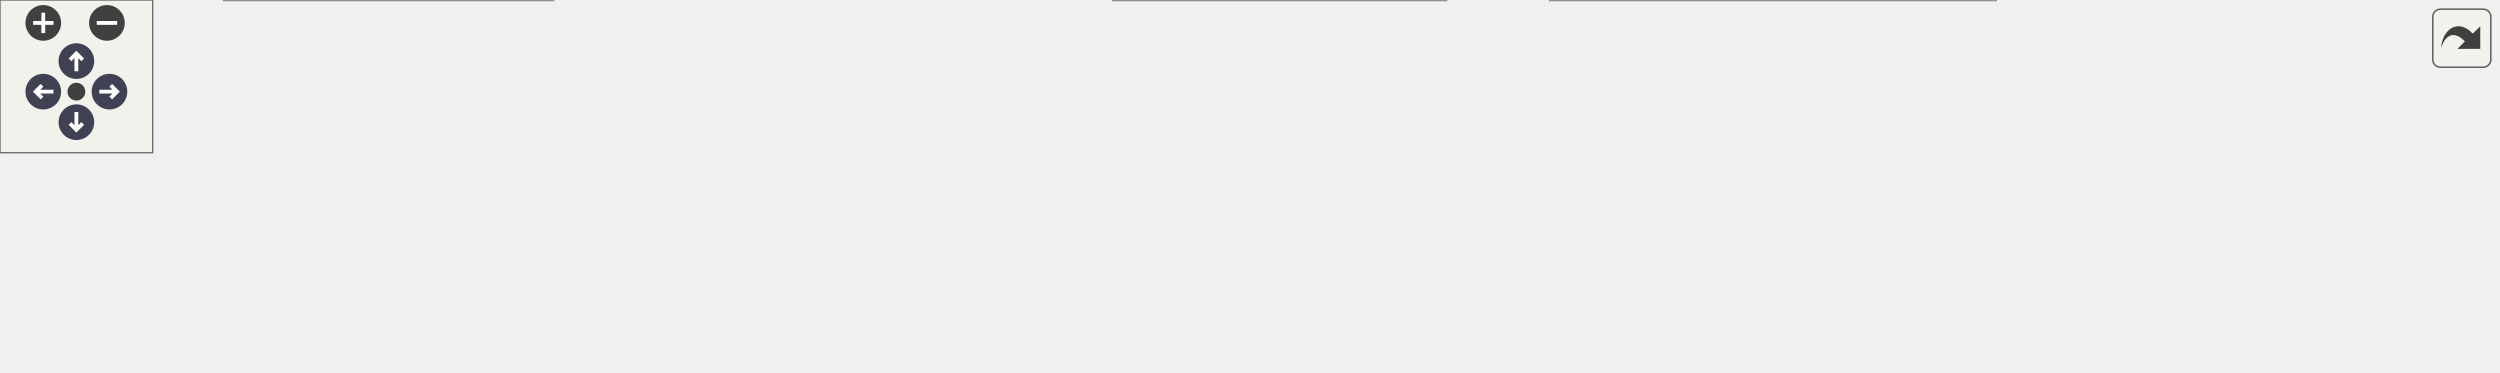
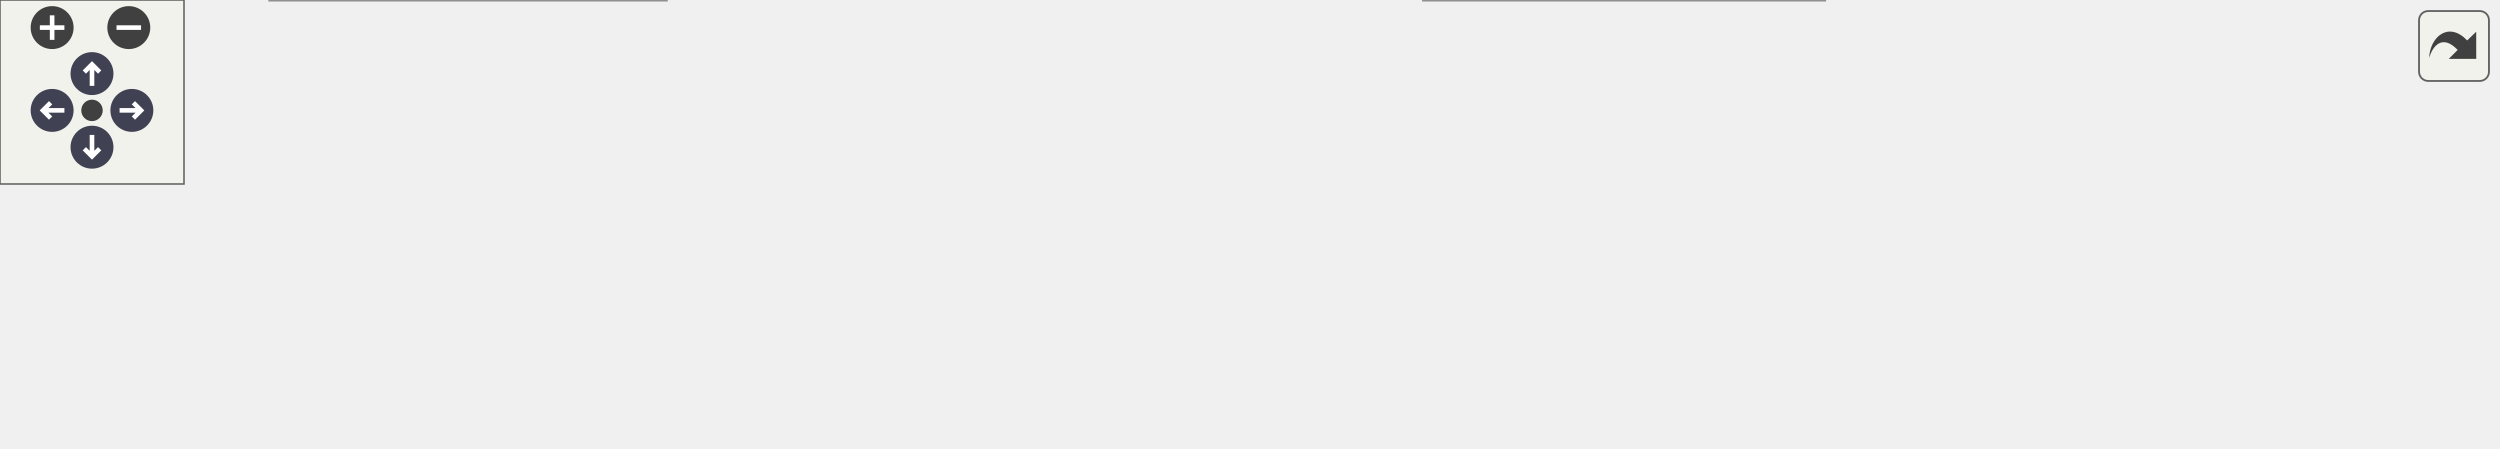
<svg xmlns="http://www.w3.org/2000/svg" xmlns:xlink="http://www.w3.org/1999/xlink" id="main" version="1.1" xml:space="preserve">
  <style type="text/css">
.node, .edge {opacity: 0.7;}
.node.selected, .edge.selected {opacity: 1;}
.edge:hover path { stroke: red; }
.edge:hover polygon { stroke: red; fill: red; }
</style>
  <defs>
    <circle id="rim" cx="0" cy="0" r="7" />
    <circle id="rim2" cx="0" cy="0" r="3.5" />
    <g id="zoomPlus">
      <use xlink:href="#rim" fill="#404040">
        <set attributeName="fill" to="#808080" begin="zoomplus.mouseover" end="zoomplus.mouseout" />
      </use>
      <path d="M-4,0h8M0,-4v8" fill="none" stroke="white" stroke-width="1.5" pointer-events="none" />
    </g>
    <g id="zoomMin">
      <use xlink:href="#rim" fill="#404040">
        <set attributeName="fill" to="#808080" begin="zoomminus.mouseover" end="zoomminus.mouseout" />
      </use>
      <path d="M-4,0h8" fill="none" stroke="white" stroke-width="1.5" pointer-events="none" />
    </g>
    <g id="arrowUp" transform="translate(30 24)">
      <use xlink:href="#rim" />
      <path pointer-events="none" fill="none" stroke="white" stroke-width="1.5" d="M0,-3.0v7 M-2.5,-0.5L0,-3.0L2.5,-0.5" />
    </g>
    <g id="arrowRight" transform="rotate(90) translate(36 -43)">
      <use xlink:href="#rim" />
      <path pointer-events="none" fill="none" stroke="white" stroke-width="1.5" d="M0,-3.0v7 M-2.5,-0.5L0,-3.0L2.5,-0.5" />
    </g>
    <g id="arrowDown" transform="rotate(180) translate(-30 -48)">
      <use xlink:href="#rim" />
      <path pointer-events="none" fill="none" stroke="white" stroke-width="1.5" d="M0,-3.0v7 M-2.5,-0.5L0,-3.0L2.5,-0.5" />
    </g>
    <g id="arrowLeft" transform="rotate(270) translate(-36 17)">
      <use xlink:href="#rim" />
      <path pointer-events="none" fill="none" stroke="white" stroke-width="1.5" d="M0,-3.0v7 M-2.5,-0.5L0,-3.0L2.5,-0.5" />
    </g>
    <g id="resetDef">
      <use xlink:href="#rim2" fill="#404040">
        <set attributeName="fill" to="#808080" begin="reset.mouseover" end="reset.mouseout" />
      </use>
    </g>
  </defs>
  <svg id="graph" class="graph">
    <g id="viewport">
      <g id="Node000001" class="node">
        <g id="a_Node000001">
          <a xlink:title="Pack primitive variable boundary slices into bc_buffers arrays for serialization.">
-             <polygon fill="#999999" stroke="#666666" points="981,-59.5 824.75,-59.5 824.75,-26 981,-26 981,-59.5" />
-             <text xml:space="preserve" text-anchor="start" x="832.75" y="-46" font-family="Helvetica,sans-Serif" font-size="10.00">m_boundary_io::s_pack</text>
-             <text xml:space="preserve" text-anchor="middle" x="902.88" y="-33.25" font-family="Helvetica,sans-Serif" font-size="10.00">_boundary_condition_buffers</text>
+             <polygon fill="#999999" stroke="#666666" points="814.25,-59.5 658,-59.5 658,-26 814.25,-26 814.25,-59.5" />
+             <text xml:space="preserve" text-anchor="start" x="666" y="-46" font-family="Helvetica,sans-Serif" font-size="10.00">m_boundary_io::s_pack</text>
+             <text xml:space="preserve" text-anchor="middle" x="736.12" y="-33.25" font-family="Helvetica,sans-Serif" font-size="10.00">_boundary_condition_buffers</text>
          </a>
        </g>
      </g>
      <g id="Node000002" class="node">
        <g id="a_Node000002">
          <a xlink:href="namespacem__boundary__io.html#a1b6a5f4b89c0cc5313f8f448ce1a9b2c" target="_top" xlink:title="Write boundary condition type and buffer data to per-rank parallel files using MPI I/O.">
-             <polygon fill="white" stroke="#666666" points="788.75,-85.5 604,-85.5 604,-52 788.75,-52 788.75,-85.5" />
-             <text xml:space="preserve" text-anchor="start" x="612" y="-72" font-family="Helvetica,sans-Serif" font-size="10.00">m_boundary_io::s_write</text>
-             <text xml:space="preserve" text-anchor="middle" x="696.38" y="-59.25" font-family="Helvetica,sans-Serif" font-size="10.00">_parallel_boundary_condition_files</text>
+             <polygon fill="white" stroke="#666666" points="622,-85.5 437.25,-85.5 437.25,-52 622,-52 622,-85.5" />
+             <text xml:space="preserve" text-anchor="start" x="445.25" y="-72" font-family="Helvetica,sans-Serif" font-size="10.00">m_boundary_io::s_write</text>
+             <text xml:space="preserve" text-anchor="middle" x="529.62" y="-59.25" font-family="Helvetica,sans-Serif" font-size="10.00">_parallel_boundary_condition_files</text>
          </a>
        </g>
      </g>
      <g id="edge1_Node000001_Node000002" class="edge">
        <g id="a_edge1_Node000001_Node000002">
          <a xlink:title=" ">
-             <path fill="none" stroke="#63b8ff" d="M813.08,-54.04C805.1,-55.05 797,-56.08 789,-57.1" />
-             <polygon fill="#63b8ff" stroke="#63b8ff" points="813.29,-57.54 822.77,-52.81 812.41,-50.6 813.29,-57.54" />
+             <path fill="none" stroke="#63b8ff" d="M646.33,-54.04C638.35,-55.05 630.25,-56.08 622.25,-57.1" />
+             <polygon fill="#63b8ff" stroke="#63b8ff" points="646.54,-57.54 656.02,-52.81 645.66,-50.6 646.54,-57.54" />
          </a>
        </g>
      </g>
      <g id="Node000003" class="node">
        <g id="a_Node000003">
-           <a xlink:href="namespacem__boundary__io.html#af7a9587cc23f69c87bb9d34be4a6fec5" target="_top" xlink:title="Write boundary condition type and buffer data to serial (unformatted) restart files.">
-             <polygon fill="white" stroke="#666666" points="783.88,-33.5 608.88,-33.5 608.88,0 783.88,0 783.88,-33.5" />
-             <text xml:space="preserve" text-anchor="start" x="616.88" y="-20" font-family="Helvetica,sans-Serif" font-size="10.00">m_boundary_io::s_write</text>
-             <text xml:space="preserve" text-anchor="middle" x="696.38" y="-7.25" font-family="Helvetica,sans-Serif" font-size="10.00">_serial_boundary_condition_files</text>
+           <a xlink:href="namespacem__data__output.html#a2c752f38eb1d2fded838924343aa9e25" target="_top" xlink:title="Writes grid and initial condition data files to the &quot;0&quot; time-step directory in the local processor ra...">
+             <polygon fill="white" stroke="#666666" points="595,-33.5 464.25,-33.5 464.25,0 595,0 595,-33.5" />
+             <text xml:space="preserve" text-anchor="start" x="472.25" y="-20" font-family="Helvetica,sans-Serif" font-size="10.00">m_data_output::s_write</text>
+             <text xml:space="preserve" text-anchor="middle" x="529.62" y="-7.25" font-family="Helvetica,sans-Serif" font-size="10.00">_serial_data_files</text>
          </a>
        </g>
      </g>
      <g id="edge2_Node000001_Node000003" class="edge">
        <g id="a_edge2_Node000001_Node000003">
          <a xlink:title=" ">
-             <path fill="none" stroke="#63b8ff" d="M813.1,-31.46C803.5,-30.24 793.74,-29 784.16,-27.78" />
-             <polygon fill="#63b8ff" stroke="#63b8ff" points="812.41,-34.9 822.77,-32.69 813.29,-27.96 812.41,-34.9" />
+             <path fill="none" stroke="#63b8ff" d="M646.32,-31.46C629.13,-29.27 611.42,-27.02 595.19,-24.96" />
+             <polygon fill="#63b8ff" stroke="#63b8ff" points="645.66,-34.9 656.02,-32.69 646.54,-27.96 645.66,-34.9" />
          </a>
        </g>
      </g>
      <g id="Node000004" class="node">
        <g id="a_Node000004">
-           <a xlink:href="namespacem__data__output.html#a2c752f38eb1d2fded838924343aa9e25" target="_top" xlink:title="Writes grid and initial condition data files to the &quot;0&quot; time-step directory in the local processor ra...">
-             <polygon fill="white" stroke="#666666" points="568,-33.5 437.25,-33.5 437.25,0 568,0 568,-33.5" />
-             <text xml:space="preserve" text-anchor="start" x="445.25" y="-20" font-family="Helvetica,sans-Serif" font-size="10.00">m_data_output::s_write</text>
-             <text xml:space="preserve" text-anchor="middle" x="502.62" y="-7.25" font-family="Helvetica,sans-Serif" font-size="10.00">_serial_data_files</text>
-           </a>
-         </g>
-       </g>
-       <g id="edge3_Node000003_Node000004" class="edge">
-         <g id="a_edge3_Node000003_Node000004">
-           <a xlink:title=" ">
-             <path fill="none" stroke="#63b8ff" d="M597.07,-16.75C587.35,-16.75 577.66,-16.75 568.41,-16.75" />
-             <polygon fill="#63b8ff" stroke="#63b8ff" points="596.96,-20.25 606.96,-16.75 596.96,-13.25 596.96,-20.25" />
-           </a>
-         </g>
-       </g>
-       <g id="Node000005" class="node">
-         <g id="a_Node000005">
          <a xlink:href="namespacem__data__output.html#a795efa6dc563a04a903c13a960089a58" target="_top" xlink:title="Computation of parameters, allocation procedures, and/or any other tasks needed to properly setup the...">
            <polygon fill="white" stroke="#666666" points="401.25,-56.5 253.25,-56.5 253.25,-23 401.25,-23 401.25,-56.5" />
            <text xml:space="preserve" text-anchor="start" x="261.25" y="-43" font-family="Helvetica,sans-Serif" font-size="10.00">m_data_output::s_initialize</text>
            <text xml:space="preserve" text-anchor="middle" x="327.25" y="-30.25" font-family="Helvetica,sans-Serif" font-size="10.00">_data_output_module</text>
          </a>
        </g>
      </g>
-       <g id="edge4_Node000004_Node000005" class="edge">
-         <g id="a_edge4_Node000004_Node000005">
+       <g id="edge3_Node000003_Node000004" class="edge">
+         <g id="a_edge3_Node000003_Node000004">
          <a xlink:title=" ">
-             <path fill="none" stroke="#63b8ff" d="M425.82,-26.81C417.79,-27.87 409.63,-28.95 401.62,-30.02" />
-             <polygon fill="#63b8ff" stroke="#63b8ff" points="426.11,-30.3 435.57,-25.51 425.19,-23.36 426.11,-30.3" />
+             <path fill="none" stroke="#63b8ff" d="M452.45,-25.49C435.74,-27.41 418.09,-29.44 401.5,-31.34" />
+             <polygon fill="#63b8ff" stroke="#63b8ff" points="452.81,-28.98 462.34,-24.36 452.01,-22.02 452.81,-28.98" />
          </a>
        </g>
      </g>
-       <g id="Node000006" class="node">
-         <g id="a_Node000006">
+       <g id="Node000005" class="node">
+         <g id="a_Node000005">
          <a xlink:href="namespacem__start__up.html#a1fb7a3f9d412acd2a9cbcfe8b45006dd" target="_top" xlink:title="Initialize all pre-process modules, allocate data structures, and set I/O procedure pointers.">
            <polygon fill="white" stroke="#666666" points="217.25,-33.5 88,-33.5 88,0 217.25,0 217.25,-33.5" />
            <text xml:space="preserve" text-anchor="start" x="96" y="-20" font-family="Helvetica,sans-Serif" font-size="10.00">m_start_up::s_initialize</text>
            <text xml:space="preserve" text-anchor="middle" x="152.62" y="-7.25" font-family="Helvetica,sans-Serif" font-size="10.00">_modules</text>
          </a>
        </g>
      </g>
-       <g id="edge7_Node000004_Node000006" class="edge">
-         <g id="a_edge7_Node000004_Node000006">
+       <g id="edge6_Node000003_Node000005" class="edge">
+         <g id="a_edge6_Node000003_Node000005">
          <a xlink:title=" ">
-             <path fill="none" stroke="#63b8ff" d="M425.37,-14.23C417.23,-14.03 409.07,-13.87 401.25,-13.75 335.48,-12.77 319.02,-12.76 253.25,-13.75 241.74,-13.92 229.49,-14.21 217.66,-14.54" />
-             <polygon fill="#63b8ff" stroke="#63b8ff" points="425.24,-17.73 435.32,-14.49 425.42,-10.73 425.24,-17.73" />
+             <path fill="none" stroke="#63b8ff" d="M452.35,-14.66C435.52,-14.28 417.78,-13.94 401.25,-13.75 335.48,-12.98 319.02,-12.76 253.25,-13.75 241.74,-13.92 229.49,-14.21 217.66,-14.54" />
+             <polygon fill="#63b8ff" stroke="#63b8ff" points="452.24,-18.16 462.32,-14.89 452.4,-11.16 452.24,-18.16" />
          </a>
        </g>
      </g>
-       <g id="edge5_Node000005_Node000006" class="edge">
-         <g id="a_edge5_Node000005_Node000006">
+       <g id="edge4_Node000004_Node000005" class="edge">
+         <g id="a_edge4_Node000004_Node000005">
          <a xlink:title=" ">
            <path fill="none" stroke="#63b8ff" d="M241.52,-28.46C233.52,-27.4 225.51,-26.33 217.74,-25.29" />
            <polygon fill="#63b8ff" stroke="#63b8ff" points="240.92,-31.91 251.29,-29.76 241.84,-24.97 240.92,-31.91" />
          </a>
        </g>
      </g>
-       <g id="Node000007" class="node">
-         <g id="a_Node000007">
+       <g id="Node000006" class="node">
+         <g id="a_Node000006">
          <a xlink:href="p__main_8f90.html#aeec10ee8e2940c953967da3e374e1579" target="_top" xlink:title="Set up the initial condition and grid data for the multicomponent flow code.">
            <polygon fill="white" stroke="#666666" points="52,-27.12 0,-27.12 0,-6.38 52,-6.38 52,-27.12" />
            <text xml:space="preserve" text-anchor="middle" x="26" y="-13.62" font-family="Helvetica,sans-Serif" font-size="10.00">p_main</text>
          </a>
        </g>
      </g>
-       <g id="edge6_Node000006_Node000007" class="edge">
-         <g id="a_edge6_Node000006_Node000007">
+       <g id="edge5_Node000005_Node000006" class="edge">
+         <g id="a_edge5_Node000005_Node000006">
          <a xlink:title=" ">
            <path fill="none" stroke="#63b8ff" d="M76.44,-16.75C67.86,-16.75 59.62,-16.75 52.41,-16.75" />
            <polygon fill="#63b8ff" stroke="#63b8ff" points="76.34,-20.25 86.34,-16.75 76.34,-13.25 76.34,-20.25" />
          </a>
        </g>
      </g>
    </g>
  </svg>
  <g id="navigator" transform="translate(0 0)" fill="#404254">
    <rect fill="#f2f5e9" fill-opacity="0.5" stroke="#606060" stroke-width=".5" x="0" y="0" width="60" height="60" />
    <use id="zoomplus" xlink:href="#zoomPlus" x="17" y="9" />
    <use id="zoomminus" xlink:href="#zoomMin" x="42" y="9" />
    <use id="reset" xlink:href="#resetDef" x="30" y="36" />
    <use id="arrowup" xlink:href="#arrowUp" x="0" y="0" />
    <use id="arrowright" xlink:href="#arrowRight" x="0" y="0" />
    <use id="arrowdown" xlink:href="#arrowDown" x="0" y="0" />
    <use id="arrowleft" xlink:href="#arrowLeft" x="0" y="0" />
  </g>
  <svg viewBox="0 0 15 15" width="100%" height="30px" preserveAspectRatio="xMaxYMin meet">
    <g id="arrow_out" transform="scale(0.3 0.3)">
      <a xlink:href="namespacem__boundary__io_a8ed3282a661e5072782b8d824a7c6646_icgraph_org.svg" target="_base">
        <rect id="button" ry="5" rx="5" y="6" x="6" height="38" width="38" fill="#f2f5e9" fill-opacity="0.5" stroke="#606060" stroke-width="1.0" />
        <path id="arrow" d="M 11.5,31.437 C 11.94,20.098 22.043,11.323 32.159,21.979 L 37.069,17.246 C 37.069,17.246 37.088,32 37.088,32 L 22.16,31.978 C 22.16,31.978 26.998,27.14 26.998,27.14 C 18.529,18.264 13.292,25.23 11.5,31.437 z" style="fill:#404040;" />
      </a>
    </g>
  </svg>
  <style type="text/css">

[data-mouse-over-selected='false'] { opacity: 0.7; }
[data-mouse-over-selected='true']  { opacity: 1.0; }

</style>
</svg>
